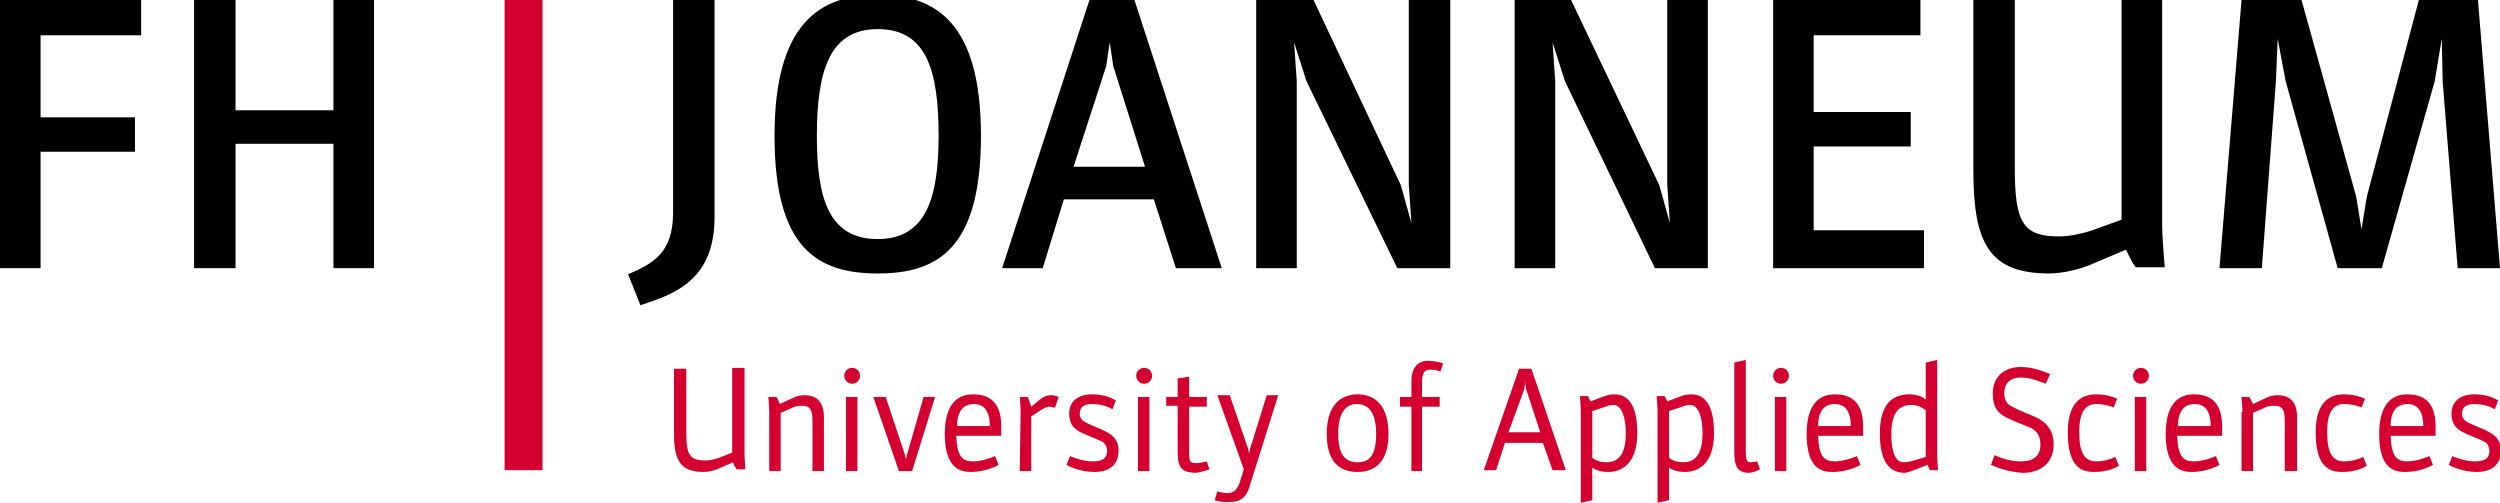
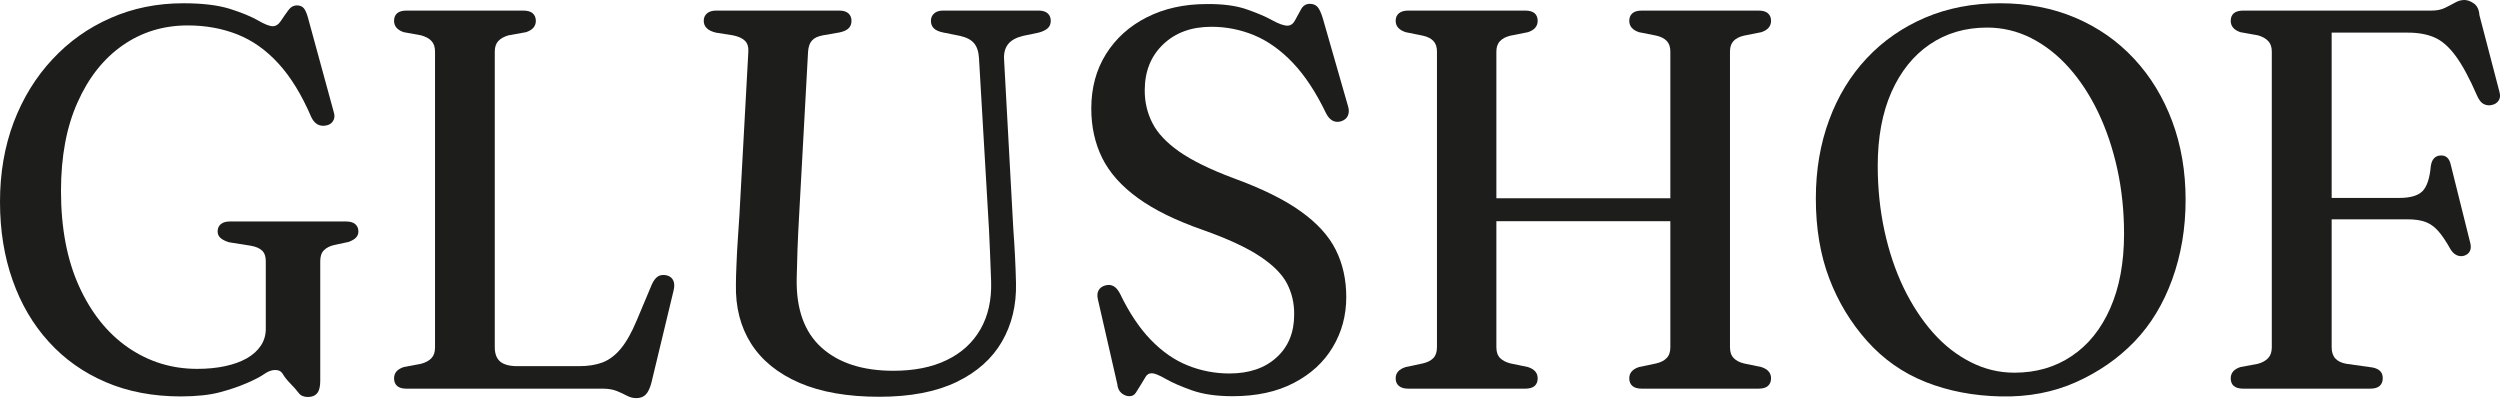
- <svg xmlns="http://www.w3.org/2000/svg" viewBox="0 0 283.4 57" width="283.4" height="57" style="">
-   <style>
-     .st0{fill:#D4002D;} .st1{fill:#000000;}
-   </style>
-   <path class="st0" d="M76.4 49.1v-7.3h1.4v7.3c0 2.5.4 3.1 2.2 3.1.6 0 1.2-.2 1.5-.3l1.5-.6v-9.6h1.4v9.7c0 .6.1 1.8.1 1.8h-1c-.1-.2-.3-.4-.4-.8l-1.6.7c-.4.2-1.1.4-1.7.4-2.6 0-3.4-1.2-3.4-4.4zM87.2 46.7c0-.6-.1-1.7-.1-1.7h.9c.2.2.2.4.4.8l1.5-.7c.4-.2.8-.3 1.3-.3 1.3 0 2.2.7 2.2 2.5v6.1h-1.3v-5.6c0-1.3-.2-1.8-1.2-1.8-.5 0-.8.1-.8.1l-1.6.7v6.6h-1.3v-6.7zM95.7 42.6c0-.5.4-.9.9-.9s.9.4.9.9-.4.9-.9.9-.9-.4-.9-.9zm.2 2.4h1.3v8.4h-1.3V45zM99 45h1.4l2.2 6.6.1.5.1-.5 1.9-6.6h1.3l-2.6 8.4h-1.5L99 45zM107.1 49.2c0-4 2-4.5 3.2-4.5 1.4 0 3.2.5 3.2 3.6v1.1h-5.1c.1 2.4.7 2.9 1.9 2.9s2.5-.6 2.5-.6l.4 1s-1.3.8-3.2.8c-1.1 0-2.9-.4-2.9-4.3zm5.1-.9c0-1.9-.8-2.5-1.8-2.5-1.2 0-1.9.8-1.9 2.5h3.7zM115.7 46.5c0-.4-.1-1.5-.1-1.5h.9c.1.3.3.7.4 1.1l1.1-.9c.3-.2.6-.4 1.2-.4.3 0 .6.1.8.2l-.4 1.2c-.2 0-.4-.1-.6-.1-.4 0-.6.2-.7.2l-1.4.9v6.2h-1.3l.1-6.9zM120.9 52.7l.4-1s1.3.6 2.5.6c.8 0 1.7-.1 1.7-1.2 0-.4-.2-.9-.7-1.1-.6-.3-1.5-.6-2.3-1-.8-.4-1.3-1-1.3-2.1 0-1.4 1-2.2 2.6-2.2.9 0 1.9.2 2.7.7l-.4 1c-.6-.4-1.5-.6-2.3-.6-1 0-1.4.4-1.4 1.1 0 .4.2.7.5.9.7.4 1.7.7 2.6 1.2.7.4 1.3.9 1.3 2.1 0 1.7-1.2 2.4-2.7 2.4-1.9 0-3.2-.8-3.2-.8zM128.8 42.6c0-.5.4-.9.9-.9s.9.4.9.9-.4.9-.9.9-.9-.4-.9-.9zm.2 2.4h1.3v8.4H129V45zM133.5 51.2V46h-1.3v-1h1.3v-2.1l1.3-.2V45h2v1.1h-2v5.2c0 1 .1 1.2.8 1.2.5 0 1.2-.2 1.2-.2l.3.9s-1 .4-1.7.4c-1.4-.1-1.9-.5-1.9-2.4zM137.7 56.7l.3-1s.6.2 1.1.2c.8 0 1.1-.4 1.4-1.1l.5-1.6-3-8.4h1.4l2.1 6.1.1.5.1-.5 1.9-6.1h1.3l-3.3 10.5c-.4 1.2-1.1 1.6-2.1 1.6-1 .1-1.8-.2-1.8-.2zM150.4 49.2c0-3.8 2.1-4.5 3.5-4.5s3.5.7 3.5 4.5c0 3.7-2.1 4.3-3.5 4.3-1.5 0-3.5-.6-3.5-4.3zm5.6 0c0-2.5-.9-3.4-2.2-3.4-1.2 0-2.1.9-2.1 3.4s.9 3.2 2.2 3.2c1.2 0 2.1-.6 2.1-3.2zM160 46.1h-1.3V45h1.3v-1.8c0-1.5.7-2.3 1.9-2.3.9 0 1.7.3 1.7.3l-.3.9s-.6-.2-1.2-.2-.9.4-.9 1.4V45h2v1.1h-2v7.3H160v-7.3zM172.2 41.8h1.4l3.9 11.5H176l-1.1-3.1h-4.3l-1 3.1h-1.4l4-11.5zm2.4 7.2l-1.6-4.9-.1-.8-.1.8L171 49h3.6zM179.2 46.7c0-.6-.1-1.8-.1-1.8h.9l.3.6 1.6-.6s.5-.2 1.1-.2c1.5 0 2.6 1.1 2.6 4.4 0 3.7-2 4.4-3.3 4.4-.8 0-1.4-.2-1.8-.5v3.7l-1.3.3V46.7zm5.1 2.4c0-1.6-.4-3.2-1.4-3.2-.5 0-.9.2-.9.2l-1.5.5v5.3c.3.2.7.5 1.6.5 1.3 0 2.2-.8 2.2-3.3zM187.9 46.7c0-.6-.1-1.8-.1-1.8h.9l.3.6 1.6-.6s.5-.2 1.1-.2c1.5 0 2.6 1.1 2.6 4.4 0 3.7-2 4.4-3.3 4.4-.8 0-1.4-.2-1.8-.5v3.7l-1.3.3V46.7zm5.1 2.4c0-1.6-.4-3.2-1.4-3.2-.5 0-.9.2-.9.2l-1.5.5v5.3c.3.2.7.5 1.6.5 1.3 0 2.2-.8 2.2-3.3zM196.6 51.3V41.1l1.3-.3v10.4c0 .8.1 1.2.5 1.2s.8-.1.8-.1l.3.9s-.6.4-1.4.4c-1.1-.1-1.5-.7-1.5-2.3zM201 42.6c0-.5.4-.9.9-.9s.9.4.9.9-.4.9-.9.9-.9-.4-.9-.9zm.2 2.4h1.3v8.4h-1.3V45zM204.8 49.2c0-4 2-4.5 3.2-4.5 1.4 0 3.2.5 3.2 3.6v1.1h-5.1c.1 2.4.7 2.9 1.9 2.9s2.5-.6 2.5-.6l.4 1s-1.3.8-3.2.8c-1.2 0-2.9-.4-2.9-4.3zm5-.9c0-1.9-.8-2.5-1.8-2.5-1.2 0-1.9.8-1.9 2.5h3.7zM213.1 49.1c0-3.8 1.9-4.4 3.4-4.4.8 0 1.5.3 1.8.6v-4.2l1.3-.3v10.7c0 .6.1 1.8.1 1.8h-.9l-.3-.6-1.8.7c-.3.1-.6.2-.9.2-1.6-.1-2.7-1.2-2.7-4.5zm3.5 3.2l1.7-.5v-5.3c-.3-.2-.8-.6-1.6-.6-1.3 0-2.3.7-2.3 3.3 0 1 .1 3.2 1.4 3.2.4 0 .8-.1.8-.1zM225.7 52.7l.4-1.1c.7.3 1.7.7 3 .7 1.4 0 2.2-.6 2.2-1.9 0-1.1-.5-1.6-1.1-1.9-.9-.4-1.6-.6-2.6-1.1-1.1-.5-1.7-1.2-1.7-2.8 0-1.9 1.3-3 3.2-3 1.2 0 2.3.4 3.3.8l-.5 1.1c-.8-.3-1.7-.7-2.8-.7-1.3 0-1.9.7-1.9 1.8 0 .8.4 1.3.9 1.5.9.5 1.6.7 2.7 1.2 1 .5 2 1.3 2 3.1 0 2-1.4 3.2-3.5 3.2-1.7-.1-2.9-.6-3.6-.9zM234.4 49c0-3.9 2.1-4.3 3.2-4.3s2 .3 2.4.5l-.4 1c-.4-.2-1.1-.4-2-.4-1.2 0-1.9.9-1.9 3.2 0 2.3.6 3.3 1.9 3.3 1 0 1.8-.3 2.2-.5l.4 1c-.5.3-1.4.7-2.8.7s-3-.5-3-4.5zM241.8 42.6c0-.5.4-.9.9-.9s.9.4.9.9-.4.9-.9.9-.9-.4-.9-.9zm.2 2.4h1.3v8.4H242V45zM245.5 49.2c0-4 2-4.5 3.2-4.5 1.4 0 3.2.5 3.2 3.6v1.1h-5.1c.1 2.4.7 2.9 1.9 2.9s2.5-.6 2.5-.6l.4 1s-1.3.8-3.2.8c-1.1 0-2.9-.4-2.9-4.3zm5.1-.9c0-1.9-.8-2.5-1.8-2.5-1.2 0-1.9.8-1.9 2.5h3.7zM254.2 46.7c0-.6-.1-1.7-.1-1.7h.9l.4.8 1.5-.7c.4-.2.8-.3 1.3-.3 1.3 0 2.2.7 2.2 2.5v6.1H259v-5.6c0-1.3-.2-1.8-1.2-1.8-.5 0-.8.1-.8.1l-1.6.7v6.6h-1.3v-6.7zM262.5 49c0-3.9 2.1-4.3 3.2-4.3s2 .3 2.4.5l-.4 1c-.4-.2-1.1-.4-2-.4-1.2 0-1.9.9-1.9 3.2 0 2.3.6 3.3 1.9 3.3 1 0 1.8-.3 2.2-.5l.4 1c-.5.3-1.4.7-2.8.7s-3-.5-3-4.5zM269.7 49.2c0-4 2-4.5 3.2-4.5 1.4 0 3.2.5 3.2 3.6v1.1H271c.1 2.4.7 2.9 1.9 2.9s2.5-.6 2.5-.6l.4 1s-1.3.8-3.2.8c-1.2 0-2.9-.4-2.9-4.3zm5-.9c0-1.9-.8-2.5-1.8-2.5-1.2 0-1.9.8-1.9 2.5h3.7zM277.6 52.7l.4-1s1.3.6 2.5.6c.8 0 1.7-.1 1.7-1.2 0-.4-.2-.9-.7-1.1-.6-.3-1.5-.6-2.3-1-.8-.4-1.3-1-1.3-2.1 0-1.4 1-2.2 2.6-2.2.9 0 1.9.2 2.7.7l-.4 1c-.6-.4-1.5-.6-2.3-.6-1 0-1.4.4-1.4 1.1 0 .4.2.7.5.9.7.4 1.7.7 2.6 1.2.7.4 1.3.9 1.3 2.1 0 1.7-1.2 2.4-2.7 2.4-1.9 0-3.2-.8-3.2-.8z" />
-   <path class="st1" d="M0 0h16v4H4.6v9.3h10.7v3.9H4.6v13.2H0zM22 0h4.7v12.5h11.1V0h4.6v30.4h-4.6V16.3H26.7v14.1H22z" />
-   <path class="st0" d="M57.2 0v53.3h4.3V0z" />
-   <path class="st1" d="M128.6 0h-5.1l-9.9 30.4h4.6l2.4-7.8h10.2l2.5 7.8h5.2L128.6 0zm-6.9 18.9l3.7-11.4.4-2.7.4 2.7 3.6 11.4h-8.1z" />
-   <g>
-     <path class="st1" d="M99.5-.6c-6.6 0-11.7 3.3-11.7 16 0 12.8 4.9 15.6 11.7 15.6 6.8 0 11.7-2.8 11.7-15.6 0-12.7-5-16-11.7-16m0 27.7c-5.6 0-6.9-4.7-6.9-11.7 0-7.5 1.5-12.1 6.9-12.1 5.5 0 6.9 4.6 6.9 12.1 0 7-1.4 11.7-6.9 11.7M142.4 0h6.5l9.9 21 1.2 4.3-.3-4.4V0h4.7v30.4h-6L148.1 9.2l-1.4-4.4.3 4.4v21.2h-4.6zM171.7 0h6.4l10 21 1.2 4.3-.3-4.4V0h4.6v30.4h-6L177.4 9.2 176 4.8l.3 4.4v21.2h-4.6zM201 0h16.7v4h-12.1v8.7h11v3.9h-11v9.5h12.5v4.3H201zM223.7 19.3V0h4.7v19.2c0 6.1 1 7.6 5 7.6 1.4 0 2.9-.4 3.8-.7l3.3-1.2V0h4.6v25.4c0 1.6.3 4.9.3 4.9h-3.3c-.4-.5-.7-1.2-1.1-2l-4 1.7c-1.2.5-3.1 1-4.7 1-6.8 0-8.6-3.4-8.6-11.7M254.1 0h6.8l6.2 22.3.6 3.7.6-3.7L274.2 0h6.7l2.5 30.4h-4.8l-1.7-21.2-.1-4.8-.8 4.8-6 21.2h-5l-5.9-21.2-.9-4.8-.2 4.8-1.6 21.2h-4.8zM76.3 0v24.1c0 4.7-2.4 5.8-5.1 7l1.4 3.5c4-1.3 8.4-2.9 8.4-10V0h-4.7z" />
-   </g>
+ <svg xmlns="http://www.w3.org/2000/svg" id="Ebene_1" data-name="Ebene 1" viewBox="0 0 222.17 35.38">
+   <defs>
+     <style>
+       .cls-1 {
+         fill: #1d1d1b;
+       }
+     </style>
+   </defs>
+   <path class="cls-1" d="M28.46,33.84c0,.51-.09.88-.27,1.1q-.28.34-.83.34t-.82-.36-.73-.83-.67-.84-.68-.37-.98.36-1.58.82-2.4.81-3.42.36q-3.72,0-6.68-1.27-2.97-1.27-5.07-3.59-2.1-2.31-3.21-5.47Q0,21.74,0,17.93q0-3.84,1.22-7.07,1.23-3.23,3.44-5.59,2.2-2.37,5.17-3.67,2.96-1.31,6.47-1.31,2.54,0,4.14.5,1.59.51,2.48,1.02.89.52,1.32.52.41,0,.72-.47.31-.47.64-.92.32-.46.8-.46.36,0,.58.23.21.23.38.83l2.3,8.42q.15.46-.06.79-.2.34-.66.41-.4.07-.73-.11-.32-.18-.54-.63-1.29-3-2.94-4.79-1.64-1.79-3.66-2.58-2.01-.79-4.39-.79-3.24,0-5.78,1.77-2.55,1.78-4.01,5.07-1.47,3.28-1.47,7.87,0,4.94,1.61,8.48,1.61,3.54,4.36,5.44,2.75,1.89,6.13,1.89,1.37,0,2.48-.24,1.12-.24,1.92-.69.81-.46,1.25-1.12.45-.66.45-1.5v-6.02q0-.63-.33-.94-.32-.31-.99-.43l-1.95-.31q-.48-.15-.74-.37-.27-.23-.27-.59,0-.41.28-.65.28-.24.85-.24h10.25q.58,0,.85.24.28.24.28.65,0,.33-.22.55-.21.22-.65.38l-1.27.27q-.6.14-.92.47-.33.32-.33.97V33.84Z" />
+   <path class="cls-1" d="M46.75,2.86l-1.56.28q-.6.17-.91.51t-.31.93v26.28q0,.87.49,1.28.49.4,1.52.4h5.5q1.2,0,2.09-.34.89-.35,1.62-1.24.73-.89,1.4-2.5l1.35-3.21q.24-.51.54-.69.3-.18.73-.1.43.09.61.44.18.35.04.92l-1.97,8.19q-.19.72-.49,1.04-.3.33-.86.33-.43,0-.84-.22-.41-.22-.91-.42-.5-.2-1.22-.2h-17.45q-.55,0-.83-.24-.27-.24-.27-.68,0-.72.86-1l1.54-.29q.62-.17.93-.51.31-.33.31-.93V4.58q0-.6-.31-.93-.31-.34-.93-.51l-1.54-.28q-.86-.29-.86-1.01,0-.43.27-.67.28-.24.83-.24h10.37q.57,0,.85.24.27.24.28.67Q47.62,2.57,46.75,2.86Z" />
+   <path class="cls-1" d="M87.89,20.4l-.89-15.24q-.05-.86-.44-1.32t-1.24-.65l-1.54-.31q-.55-.12-.8-.37-.25-.25-.25-.66,0-.41.29-.66.28-.25.79-.25h8.49q.53,0,.81.25.27.25.27.66,0,.41-.27.66-.28.25-.81.39l-1.39.29q-.91.22-1.32.73-.41.52-.36,1.36l.82,15.05q.09,1.22.15,2.4.06,1.17.09,2.42.07,2.93-1.25,5.21-1.32,2.28-4.04,3.59-2.73,1.31-6.86,1.31-4.24,0-7.1-1.24-2.86-1.24-4.29-3.48-1.42-2.24-1.35-5.27,0-.69.05-1.77.04-1.08.12-2.25.07-1.16.14-2.12l.79-14.47q.05-.68-.28-1.02-.34-.35-1.08-.5l-1.52-.24q-1.08-.26-1.08-1.05,0-.41.29-.66.29-.25.82-.25h10.94q.53,0,.81.25.27.25.27.66,0,.41-.25.66-.25.25-.8.37l-1.49.26q-.67.12-.97.46-.31.34-.35,1.01l-.79,14.47q-.1,1.73-.15,3.14-.05,1.42-.07,2.55-.07,4.08,2.22,6.13,2.29,2.05,6.37,2.05,2.79,0,4.74-.95,1.96-.94,2.99-2.72,1.03-1.78.96-4.25-.05-1.53-.1-2.61Q87.93,21.34,87.89,20.4Z" />
+   <path class="cls-1" d="M109.53,35.21q-2.13,0-3.6-.52t-2.34-1.02-1.23-.5-.54.3-.43.71-.45.72-.57.31-.7-.27-.38-.81l-1.73-7.56q-.1-.46.07-.77.17-.31.58-.43.4-.12.73.05.32.16.59.67,1.22,2.54,2.74,4.11,1.53,1.58,3.29,2.28,1.77.71,3.69.71,2.64,0,4.2-1.43,1.56-1.42,1.56-3.8.02-1.49-.63-2.75-.65-1.26-2.4-2.42-1.75-1.17-5.04-2.34-3.65-1.27-5.83-2.86-2.18-1.58-3.16-3.55-.97-1.97-.97-4.39,0-2.76,1.31-4.85,1.31-2.09,3.62-3.26,2.32-1.18,5.34-1.18,2.14-.02,3.54.47,1.41.49,2.27.97.87.48,1.35.48.43,0,.68-.48.25-.48.53-.97.27-.49.78-.49.43,0,.68.27.25.28.47,1l2.23,7.77q.17.51.01.88-.15.37-.61.52-.41.12-.74-.05-.34-.17-.58-.63-1.34-2.8-2.96-4.51-1.62-1.7-3.45-2.46-1.82-.75-3.79-.75-2.66,0-4.29,1.56-1.64,1.56-1.64,4.1,0,1.56.68,2.89.67,1.33,2.37,2.53,1.71,1.2,4.8,2.36,3.82,1.39,6.01,2.96,2.2,1.57,3.12,3.43.93,1.86.93,4.19,0,2.45-1.2,4.45-1.2,2.01-3.46,3.18Q112.73,35.21,109.53,35.21Z" />
+   <path class="cls-1" d="M132.98,30.86q0,.63.33.96t.94.48l1.54.32q.86.28.86,1,0,.44-.27.68-.28.24-.85.24h-10.37c-.37,0-.65-.08-.84-.24q-.29-.24-.29-.68,0-.72.89-1l1.51-.32q.62-.14.95-.48.32-.33.32-.96V4.58q0-.6-.31-.93-.31-.34-.94-.48l-1.53-.31q-.89-.29-.89-1.01,0-.43.29-.67c.19-.16.47-.24.84-.24h10.37q.57,0,.85.24.27.24.27.67,0,.72-.86,1.01l-1.56.31q-.6.14-.92.48-.33.33-.33.93V30.86ZM130.03,17.62h20.47v2.04h-20.47V17.62ZM153.74,30.86q0,.63.33.96.32.34.92.48l1.54.32q.86.28.86,1,0,.44-.28.68-.27.24-.85.24h-10.34q-.58,0-.85-.24-.28-.24-.28-.68,0-.72.86-1l1.52-.32q.62-.14.94-.48.33-.33.33-.96V4.58q0-.6-.31-.93-.32-.34-.92-.48l-1.56-.31q-.86-.29-.86-1.01,0-.43.28-.67.27-.24.85-.24h10.34q.58,0,.85.24.28.24.28.67,0,.72-.86,1.01l-1.56.31q-.6.14-.92.48-.31.33-.31.93V30.86Z" />
+   <path class="cls-1" d="M177.74.29q3.67,0,6.7,1.29t5.22,3.65,3.38,5.55,1.19,6.98-1.19,7.07-3.36,5.53-5.19,3.6-6.68,1.27-6.68-1.28-5.2-3.64-3.37-5.57-1.19-7.1q0-3.79,1.18-6.97,1.17-3.18,3.35-5.5,2.17-2.31,5.18-3.6Q174.09.29,177.74.29ZM188.76,20.78q0-3.02-.6-5.76-.6-2.73-1.69-5.02-1.1-2.3-2.61-3.99-1.51-1.69-3.36-2.63-1.85-.93-3.91-.93-2.9,0-5.09,1.49-2.18,1.48-3.41,4.24-1.22,2.76-1.22,6.56,0,3.02.6,5.78.6,2.76,1.7,5.05,1.11,2.29,2.61,3.99,1.5,1.69,3.35,2.62,1.84.94,3.88.94,2.91,0,5.1-1.48,2.2-1.47,3.42-4.24Q188.76,24.62,188.76,20.78Z" />
+   <path class="cls-1" d="M216.12.94q.67,0,1.16-.24t.9-.47.82-.23.85.31.49,1.03l1.78,6.82q.14.48-.08.79-.21.31-.64.39-.36.07-.69-.1-.32-.17-.56-.7-1.03-2.37-1.93-3.58-.9-1.22-1.89-1.64-.98-.42-2.33-.42h-6.79v27.96q0,.65.33,1,.32.35.97.47l2.35.33q.46.1.67.33c.15.15.22.36.22.63q0,.44-.28.68-.27.24-.85.24h-11.25q-.58,0-.86-.24-.27-.24-.27-.68,0-.72.86-1l1.56-.29q.6-.17.91-.51.31-.33.32-.93V4.58q0-.6-.32-.93-.31-.34-.91-.51l-1.56-.28q-.86-.29-.86-1.01,0-.43.27-.67.28-.24.86-.24H216.12ZM204.91,17.59h8.3q1.49,0,2.08-.61.59-.61.73-2.22.07-.46.28-.68.2-.23.54-.26.77-.07.96.84l1.7,6.82q.15.5,0,.82-.14.31-.53.43-.33.09-.64-.05-.32-.14-.56-.53-.57-1.03-1.08-1.61-.5-.57-1.13-.81-.62-.24-1.63-.24h-9.02V17.59Z" />
</svg>
